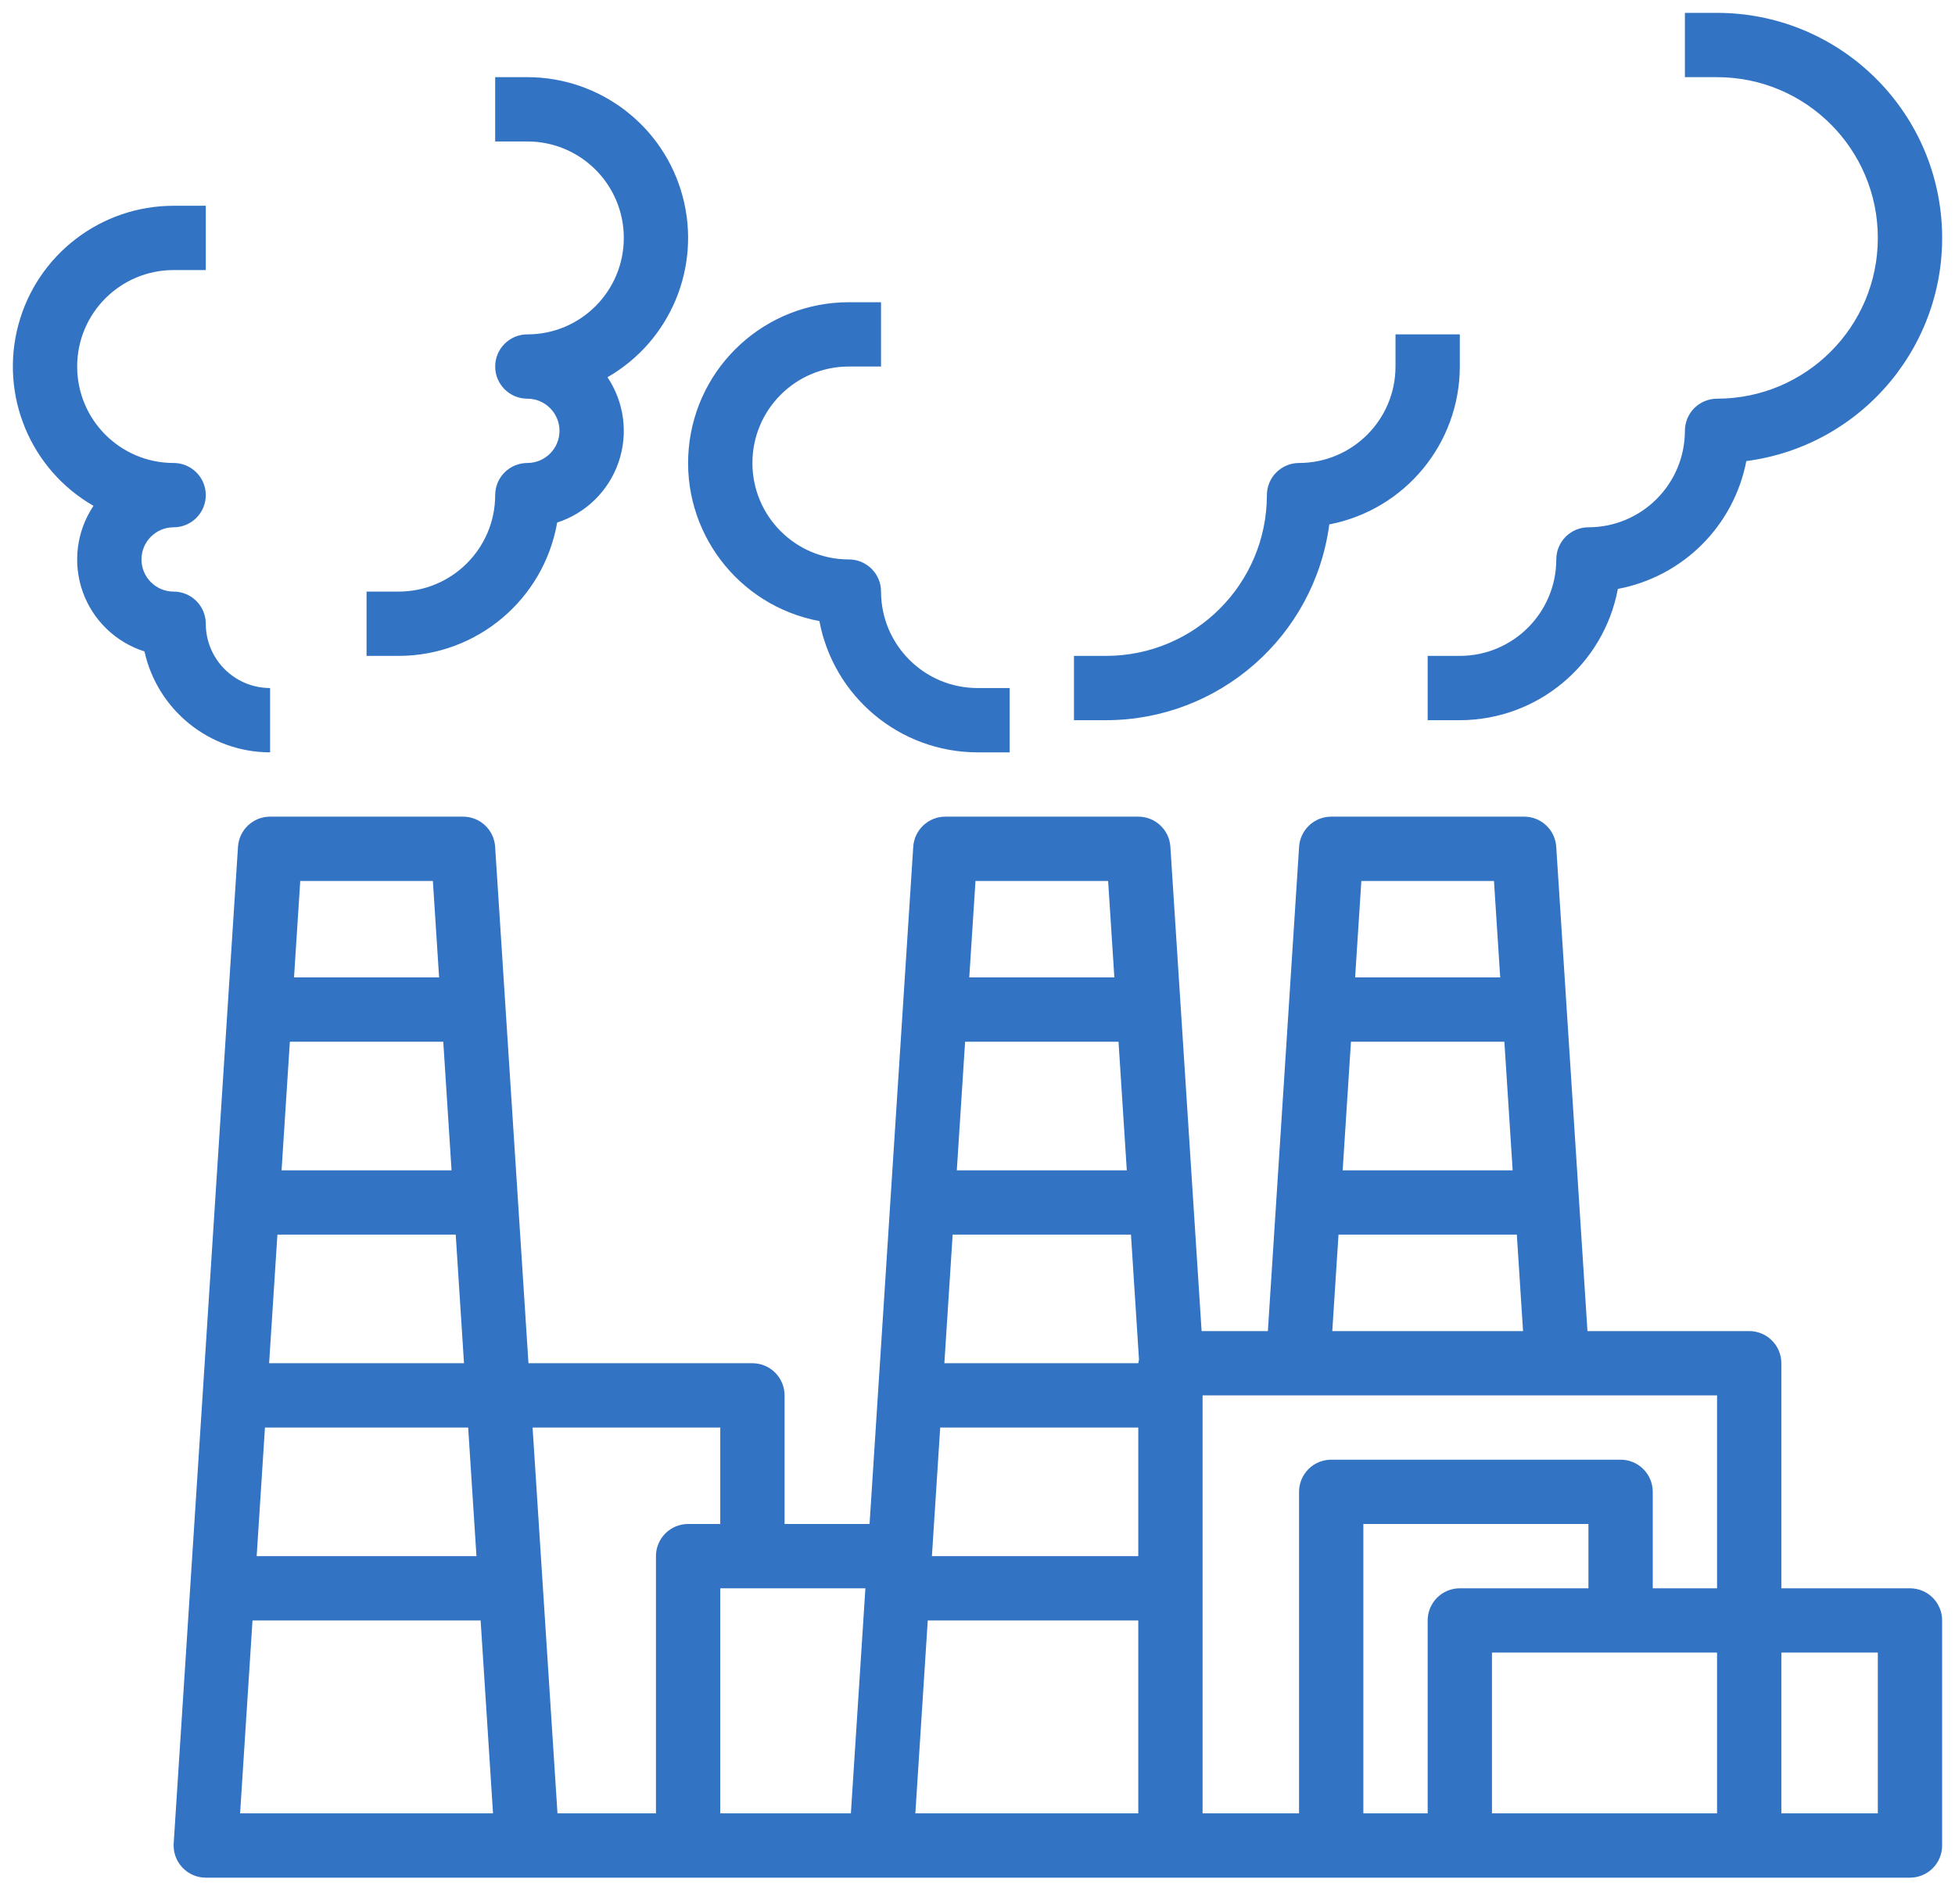
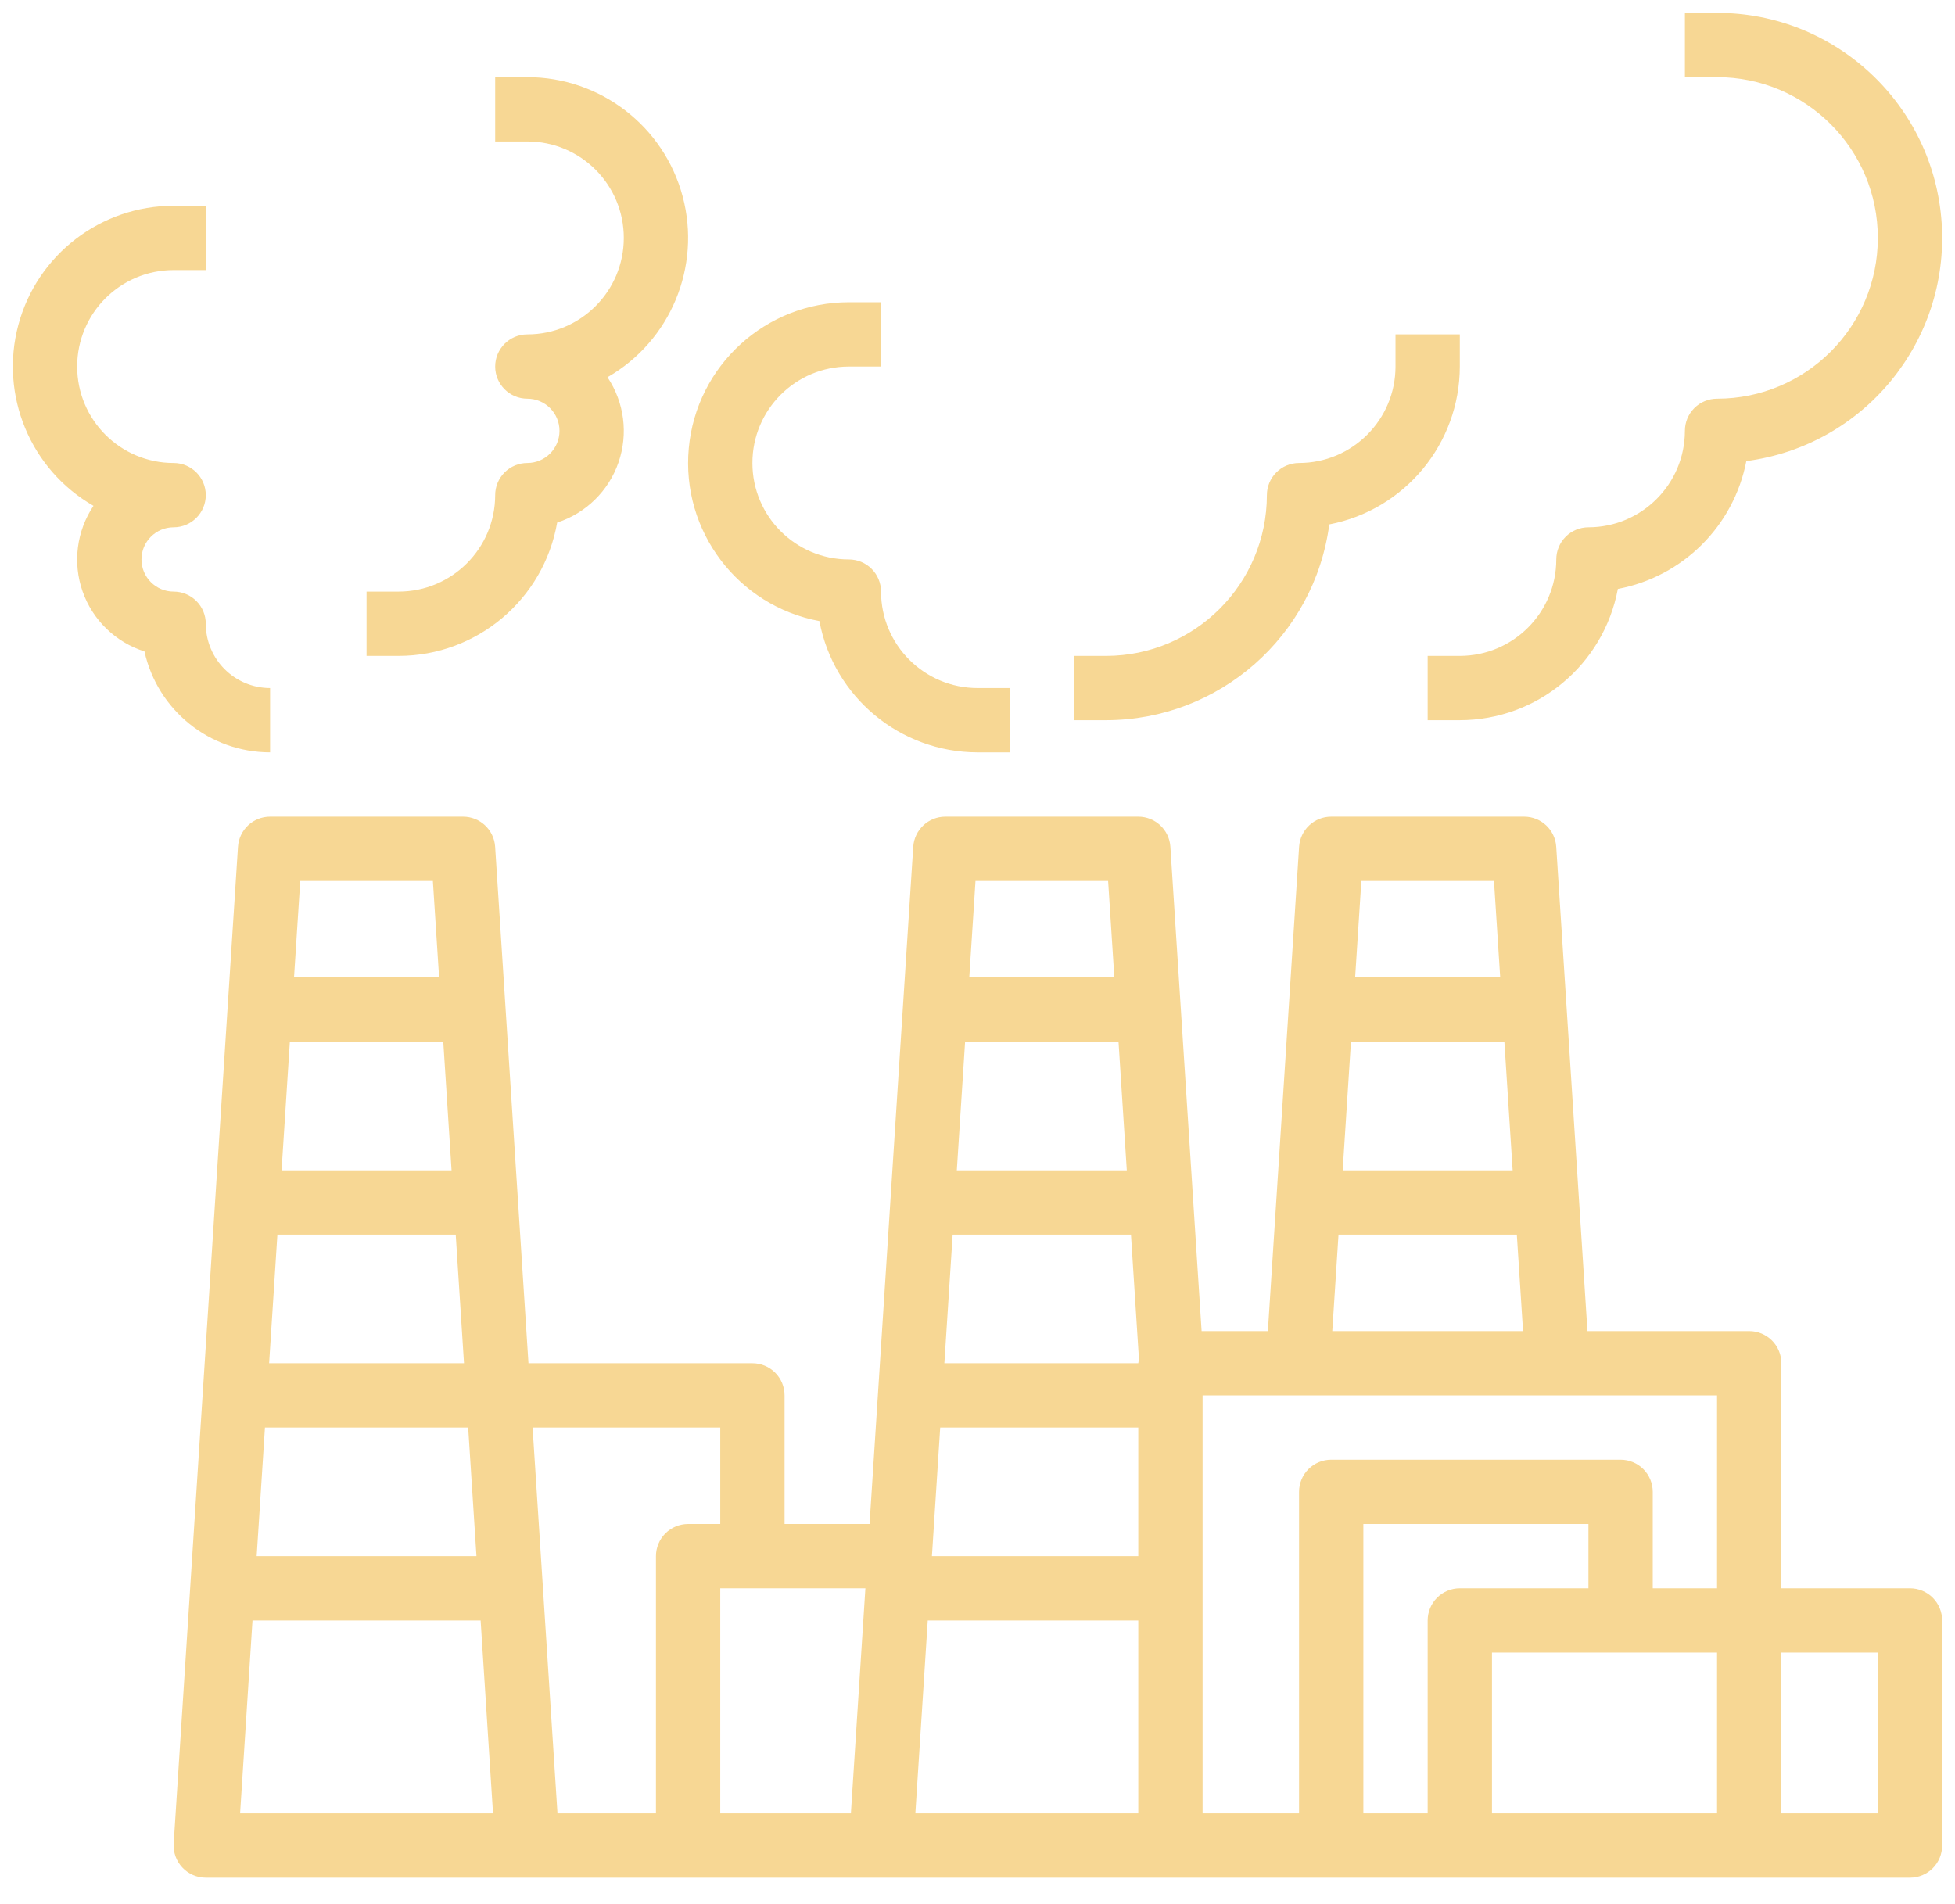
<svg xmlns="http://www.w3.org/2000/svg" width="38px" height="37px" viewBox="0 0 38 37" version="1.1">
  <g id="Page-1" stroke="none" stroke-width="1" fill="none" fill-rule="evenodd">
-     <g id="iPhone-8-Copy-2" transform="translate(-79, -526)" fill="#3373C3">
+     <g id="iPhone-8-Copy-2" transform="translate(-79, -526)" fill="#f7d794">
      <g id="Group-2-Copy-4" transform="translate(16, 496)">
        <g id="Usine" transform="translate(57, 24)">
          <g id="Group">
            <path d="M11.25,19.375 L11.25,20.625 C10.077,20.624 9.062,19.808 8.808,18.663 C8.246,18.485 7.8,18.052 7.605,17.496 C7.41,16.939 7.489,16.323 7.817,15.833 C6.59,15.128 5.991,13.685 6.356,12.318 C6.721,10.951 7.96,10 9.375,10 L10,10 L10,11.25 L9.375,11.25 C8.339,11.25 7.5,12.089 7.5,13.125 C7.5,14.161 8.339,15 9.375,15 C9.72,15 10,15.28 10,15.625 C10,15.97 9.72,16.25 9.375,16.25 C9.03,16.25 8.75,16.53 8.75,16.875 C8.75,17.22 9.03,17.5 9.375,17.5 C9.541,17.5 9.7,17.566 9.817,17.683 C9.934,17.8 10,17.959 10,18.125 C10.001,18.815 10.56,19.374 11.25,19.375 Z M16.83,16.158 C16.568,17.655 15.269,18.748 13.75,18.75 L13.125,18.75 L13.125,17.5 L13.75,17.5 C14.785,17.499 15.624,16.66 15.625,15.625 C15.625,15.459 15.691,15.3 15.808,15.183 C15.925,15.066 16.084,15 16.25,15 C16.595,15 16.875,14.72 16.875,14.375 C16.875,14.03 16.595,13.75 16.25,13.75 C15.905,13.75 15.625,13.47 15.625,13.125 C15.625,12.78 15.905,12.5 16.25,12.5 C17.286,12.5 18.125,11.661 18.125,10.625 C18.125,9.589 17.286,8.75 16.25,8.75 L15.625,8.75 L15.625,7.5 L16.25,7.5 C17.665,7.5 18.904,8.451 19.269,9.818 C19.634,11.185 19.035,12.628 17.808,13.333 C18.135,13.821 18.214,14.434 18.022,14.989 C17.83,15.544 17.388,15.977 16.83,16.158 Z M21.927,18.073 C20.34,17.777 19.24,16.32 19.388,14.713 C19.537,13.105 20.885,11.875 22.5,11.875 L23.125,11.875 L23.125,13.125 L22.5,13.125 C21.464,13.125 20.625,13.964 20.625,15 C20.625,16.036 21.464,16.875 22.5,16.875 C22.666,16.875 22.825,16.941 22.942,17.058 C23.059,17.175 23.125,17.334 23.125,17.5 C23.126,18.535 23.965,19.374 25,19.375 L25.625,19.375 L25.625,20.625 L25,20.625 C23.496,20.623 22.205,19.551 21.927,18.073 Z M31.838,16.194 C31.549,18.37 29.695,19.997 27.5,20 L26.875,20 L26.875,18.75 L27.5,18.75 C29.225,18.748 30.623,17.35 30.625,15.625 C30.625,15.459 30.691,15.3 30.808,15.183 C30.925,15.066 31.084,15 31.25,15 C32.285,14.999 33.124,14.16 33.125,13.125 L33.125,12.5 L34.375,12.5 L34.375,13.125 C34.373,14.623 33.309,15.91 31.838,16.194 Z M33.75,18.75 L34.375,18.75 C35.41,18.749 36.249,17.91 36.25,16.875 C36.25,16.709 36.316,16.55 36.433,16.433 C36.55,16.316 36.709,16.25 36.875,16.25 C37.91,16.249 38.749,15.41 38.75,14.375 C38.75,14.209 38.816,14.05 38.933,13.933 C39.05,13.816 39.209,13.75 39.375,13.75 C41.101,13.75 42.5,12.351 42.5,10.625 C42.5,8.899 41.101,7.5 39.375,7.5 L38.75,7.5 L38.75,6.25 L39.375,6.25 C41.68,6.25 43.59,8.039 43.741,10.34 C43.891,12.641 42.23,14.663 39.944,14.963 C39.7,16.225 38.71,17.21 37.447,17.448 C37.17,18.926 35.879,19.998 34.375,20 L33.75,20 L33.75,18.75 Z M43.125,36.875 C43.291,36.875 43.45,36.941 43.567,37.058 C43.684,37.175 43.75,37.334 43.75,37.5 L43.75,41.875 C43.75,42.041 43.684,42.2 43.567,42.317 C43.45,42.434 43.291,42.5 43.125,42.5 L10,42.5 C9.827,42.5 9.662,42.428 9.544,42.302 C9.426,42.176 9.365,42.007 9.376,41.835 L10.626,22.46 C10.648,22.131 10.92,21.875 11.25,21.875 L15,21.875 C15.33,21.875 15.603,22.131 15.624,22.46 L16.272,32.5 L20.625,32.5 C20.791,32.5 20.95,32.566 21.067,32.683 C21.184,32.8 21.25,32.959 21.25,33.125 L21.25,35.625 L22.902,35.625 L23.751,22.46 C23.773,22.131 24.045,21.875 24.375,21.875 L28.125,21.875 C28.455,21.875 28.728,22.131 28.749,22.46 L29.356,31.875 L30.644,31.875 L31.251,22.46 C31.273,22.131 31.545,21.875 31.875,21.875 L35.625,21.875 C35.955,21.875 36.228,22.131 36.249,22.46 L36.856,31.875 L40,31.875 C40.166,31.875 40.325,31.941 40.442,32.058 C40.559,32.175 40.625,32.334 40.625,32.5 L40.625,36.875 L43.125,36.875 Z M35.402,28.75 L35.241,26.25 L32.259,26.25 L32.098,28.75 L35.402,28.75 Z M35.039,23.125 L32.461,23.125 L32.34,25 L35.16,25 L35.039,23.125 Z M32.017,30 L31.896,31.875 L35.604,31.875 L35.483,30 L32.017,30 Z M27.902,28.75 L27.741,26.25 L24.759,26.25 L24.598,28.75 L27.902,28.75 Z M27.983,30 L24.517,30 L24.356,32.5 L28.125,32.5 C28.128,32.476 28.133,32.453 28.139,32.43 L27.983,30 Z M28.125,33.75 L24.275,33.75 L24.114,36.25 L28.125,36.25 L28.125,33.75 Z M27.539,23.125 L24.961,23.125 L24.84,25 L27.66,25 L27.539,23.125 Z M11.231,32.5 L15.019,32.5 L14.858,30 L11.392,30 L11.231,32.5 Z M15.1,33.75 L11.15,33.75 L10.989,36.25 L15.261,36.25 L15.1,33.75 Z M14.777,28.75 L14.616,26.25 L11.634,26.25 L11.473,28.75 L14.777,28.75 Z M14.414,23.125 L11.836,23.125 L11.715,25 L14.535,25 L14.414,23.125 Z M10.667,41.25 L15.583,41.25 L15.342,37.5 L10.908,37.5 L10.667,41.25 Z M18.75,36.25 C18.75,36.084 18.816,35.925 18.933,35.808 C19.05,35.691 19.209,35.625 19.375,35.625 L20,35.625 L20,33.75 L16.352,33.75 L16.836,41.25 L18.75,41.25 L18.75,36.25 Z M20,36.875 L20,41.25 L22.539,41.25 L22.821,36.875 L20,36.875 Z M24.033,37.5 L23.792,41.25 L28.125,41.25 L28.125,37.5 L24.033,37.5 Z M29.375,33.125 L29.375,41.25 L31.25,41.25 L31.25,35 C31.25,34.834 31.316,34.675 31.433,34.558 C31.55,34.441 31.709,34.375 31.875,34.375 L37.5,34.375 C37.666,34.375 37.825,34.441 37.942,34.558 C38.059,34.675 38.125,34.834 38.125,35 L38.125,36.875 L39.375,36.875 L39.375,33.125 L29.375,33.125 Z M33.75,37.5 C33.75,37.334 33.816,37.175 33.933,37.058 C34.05,36.941 34.209,36.875 34.375,36.875 L36.875,36.875 L36.875,35.625 L32.5,35.625 L32.5,41.25 L33.75,41.25 L33.75,37.5 Z M35,38.125 L35,41.25 L39.375,41.25 L39.375,38.125 L35,38.125 Z M42.5,41.25 L42.5,38.125 L40.625,38.125 L40.625,41.25 L42.5,41.25 Z" id="Combined-Shape" />
          </g>
        </g>
      </g>
    </g>
  </g>
</svg>
